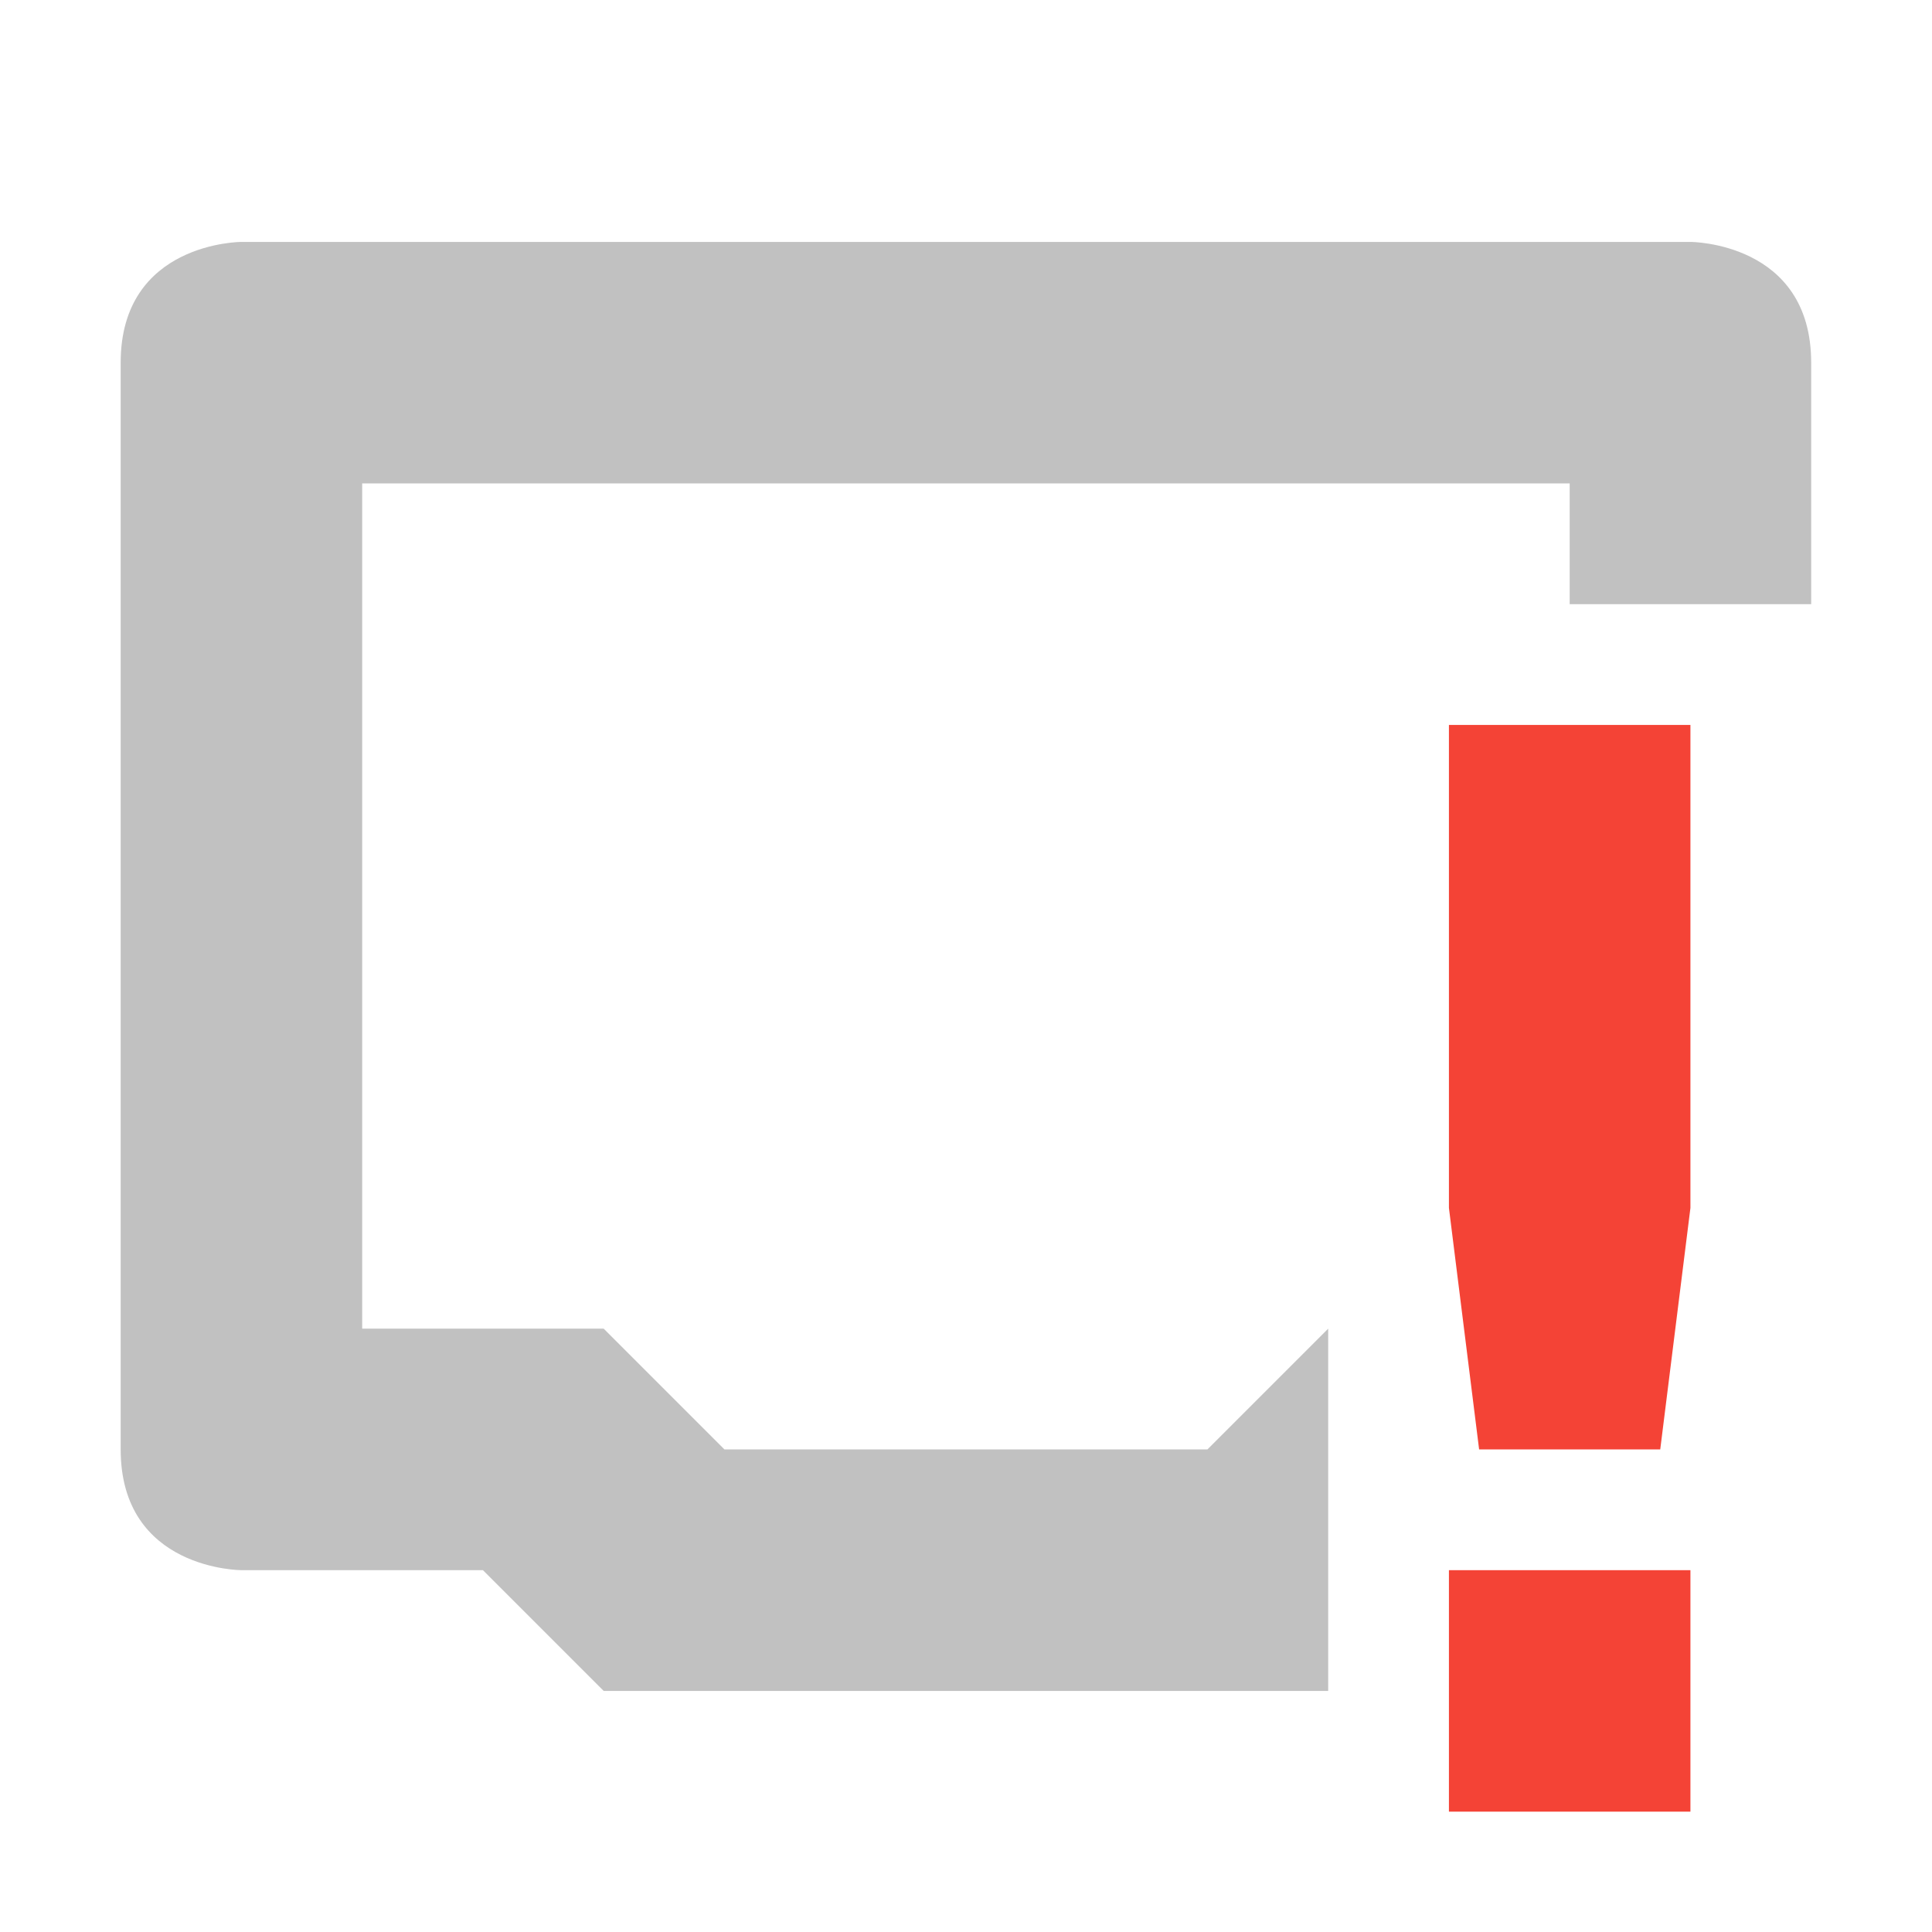
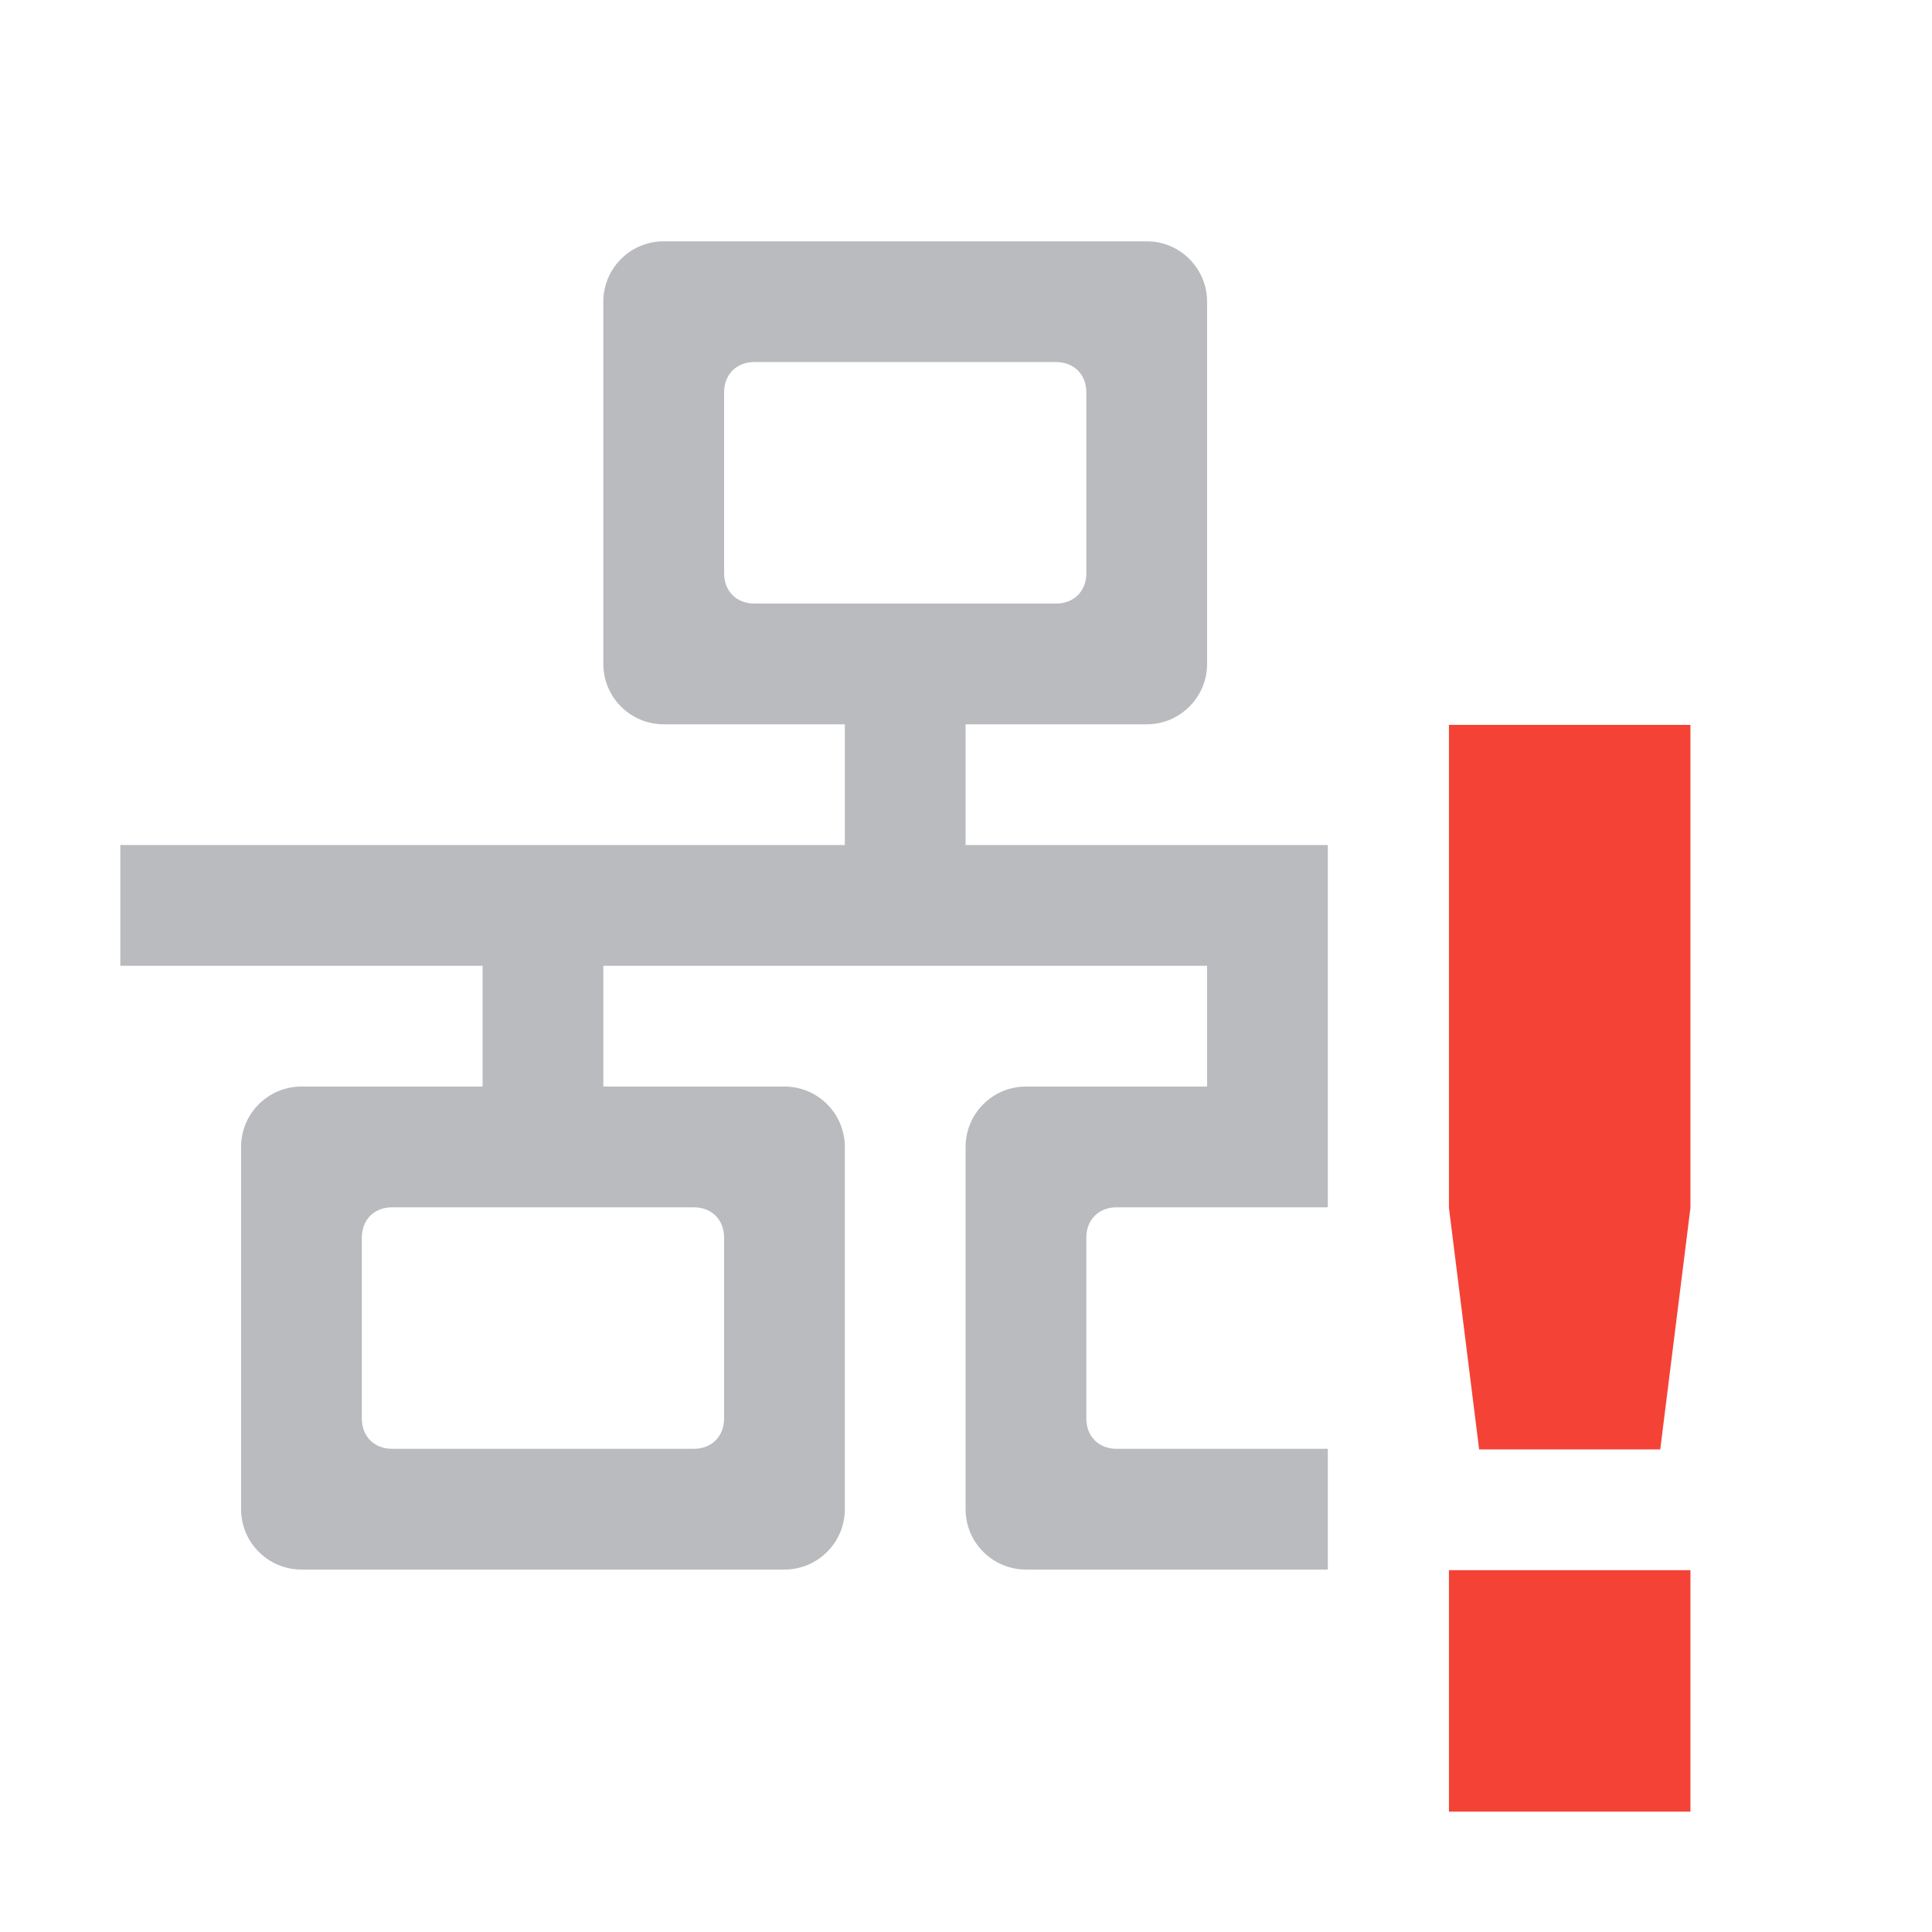
<svg xmlns="http://www.w3.org/2000/svg" xmlns:ns1="http://www.openswatchbook.org/uri/2009/osb" height="16" id="svg7384" style="enable-background:new" version="1.1" width="16">
  <defs id="defs7386">
    <linearGradient id="linearGradient6882" ns1:paint="solid">
-       <stop id="stop6884" offset="0" style="stop-color:#4c5263;stop-opacity:1;" />
+       <stop id="stop6884" offset="0" style="stop-color:#555555;stop-opacity:1;" />
    </linearGradient>
    <linearGradient id="linearGradient5606" ns1:paint="solid">
      <stop id="stop5608" offset="0" style="stop-color:#000000;stop-opacity:1;" />
    </linearGradient>
    <filter id="filter7554" style="color-interpolation-filters:sRGB">
      <feBlend id="feBlend7556" in2="BackgroundImage" mode="darken" />
    </filter>
  </defs>
-   <g id="layer9" style="display:inline" transform="translate(-305.0036,634.9984)">
-     <path d="m 307.003,-632.995 c 0,0 -1,0 -1,1 l 0,9 c 0,1 1,1 1,1 l 2,0 1,1 6,0 0,-3 -1,1 -4,0 -1,-1 -2,0 0,-7 10,0 0,1 2,0 0,-2 c 0,-1 -1,-1 -1,-1 l -12,0 z" id="path6575" style="opacity:0.35;fill:#4d4d4d;fill-opacity:1;stroke:none;stroke-width:2;stroke-linecap:round;stroke-linejoin:round;stroke-miterlimit:4;stroke-dasharray:none;stroke-opacity:1" />
-     <path class="error" d="m 317.003,-628.995 -1e-5,4 0.25,2 1.5,0 0.25,-2 1e-5,-4 z m 0,7 0,2 2,0 0,-2 z" id="path6053-9" style="color:#444444;fill:#f44336;fill-opacity:1;stroke:none" />
+   <g id="layer9" style="display:inline" transform="translate(-777.0035,94.99836)">
+     <path class="error" d="m 789.003,-88.995 -10e-6,4 0.25,2 h 1.5 l 0.25,-2 10e-6,-4 z m 0,7 v 2 h 2 v -2 z" id="path7233" style="color:#444444;fill:#f44336;fill-opacity:1;stroke:none" />
+     <path d="m 782.5,-93 c -0.276,3e-5 -0.5,0.224 -0.5,0.5 v 3 c 3e-5,0.276 0.224,0.5 0.5,0.5 h 1.5 v 1 h -6 v 1 h 3 v 1 h -1.5 c -0.276,3e-5 -0.5,0.224 -0.5,0.5 v 3 c 3e-5,0.276 0.224,0.5 0.5,0.5 h 4 c 0.276,-3e-5 0.5,-0.224 0.5,-0.5 v -3 c -3e-5,-0.276 -0.224,-0.5 -0.5,-0.5 h -1.5 v -1 h 5 v 1 h -1.5 c -0.276,3e-5 -0.5,0.224 -0.5,0.5 v 3 c 3e-5,0.276 0.224,0.5 0.5,0.5 h 2.5 v -1 h -1.75 c -0.147,0 -0.25,-0.103 -0.25,-0.25 v -1.5 c 0,-0.147 0.103,-0.25 0.25,-0.25 h 1.75 v -1 -1 -1 h -3 v -1 h 1.5 c 0.276,-3e-5 0.5,-0.224 0.5,-0.5 v -3 c -3e-5,-0.276 -0.224,-0.5 -0.5,-0.5 z m 0.75,1 h 2.5 c 0.147,0 0.25,0.103 0.25,0.25 v 1.5 c 0,0.147 -0.103,0.25 -0.25,0.25 h -2.5 c -0.147,0 -0.25,-0.103 -0.25,-0.25 v -1.5 c 0,-0.147 0.103,-0.25 0.25,-0.25 z m -3,7 h 2.5 c 0.147,0 0.25,0.103 0.25,0.25 v 1.5 c 0,0.147 -0.103,0.25 -0.25,0.25 h -2.5 c -0.147,0 -0.25,-0.103 -0.25,-0.25 v -1.5 c 0,-0.147 0.103,-0.25 0.25,-0.25 z" id="path9451" style="color:#000000;font-style:normal;font-variant:normal;font-weight:normal;font-stretch:normal;font-size:medium;line-height:normal;font-family:sans-serif;font-variant-ligatures:normal;font-variant-position:normal;font-variant-caps:normal;font-variant-numeric:normal;font-variant-alternates:normal;font-feature-settings:normal;text-indent:0;text-align:start;text-decoration:none;text-decoration-line:none;text-decoration-style:solid;text-decoration-color:#000000;letter-spacing:normal;word-spacing:normal;text-transform:none;writing-mode:lr-tb;direction:ltr;text-orientation:mixed;dominant-baseline:auto;baseline-shift:baseline;text-anchor:start;white-space:normal;shape-padding:0;clip-rule:nonzero;display:inline;overflow:visible;visibility:visible;opacity:0.4;isolation:auto;mix-blend-mode:normal;color-interpolation:sRGB;color-interpolation-filters:linearRGB;solid-color:#000000;solid-opacity:1;vector-effect:none;fill:#4f555d;fill-opacity:1;fill-rule:nonzero;stroke:none;stroke-width:1;stroke-linecap:round;stroke-linejoin:round;stroke-miterlimit:4;stroke-dasharray:none;stroke-dashoffset:0;stroke-opacity:1;color-rendering:auto;image-rendering:auto;shape-rendering:auto;text-rendering:auto;enable-background:accumulate" />
  </g>
-   <g id="layer10" style="display:inline;filter:url(#filter7554)" transform="translate(-305.0036,634.9984)" />
-   <g id="layer1" style="display:inline" transform="translate(-64.00336,17.99839)" />
-   <g id="layer14" style="display:inline" transform="translate(-305.0036,634.9984)" />
-   <g id="layer15" style="display:inline" transform="translate(-305.0036,634.9984)" />
-   <g id="g71291" style="display:inline" transform="translate(-305.0036,634.9984)" />
-   <g id="layer2" style="display:inline" transform="translate(-64.00336,167.9984)" />
-   <g id="layer12" style="display:inline" transform="translate(-305.0036,634.9984)" />
+   <g id="layer10" style="display:inline;filter:url(#filter7554)" transform="translate(-777.0035,94.99836)" />
+   <g id="layer1" style="display:inline" transform="translate(-536.0033,-522.0016)" />
+   <g id="layer14" style="display:inline" transform="translate(-777.0035,94.99836)" />
+   <g id="layer15" style="display:inline" transform="translate(-777.0035,94.99836)" />
+   <g id="g71291" style="display:inline" transform="translate(-777.0035,94.99836)" />
+   <g id="layer2" style="display:inline" transform="translate(-536.0033,-372.0016)" />
+   <g id="layer12" style="display:inline" transform="translate(-777.0035,94.99836)" />
+   <g id="layer3" transform="translate(-536.0033,-632.0016)" />
</svg>
